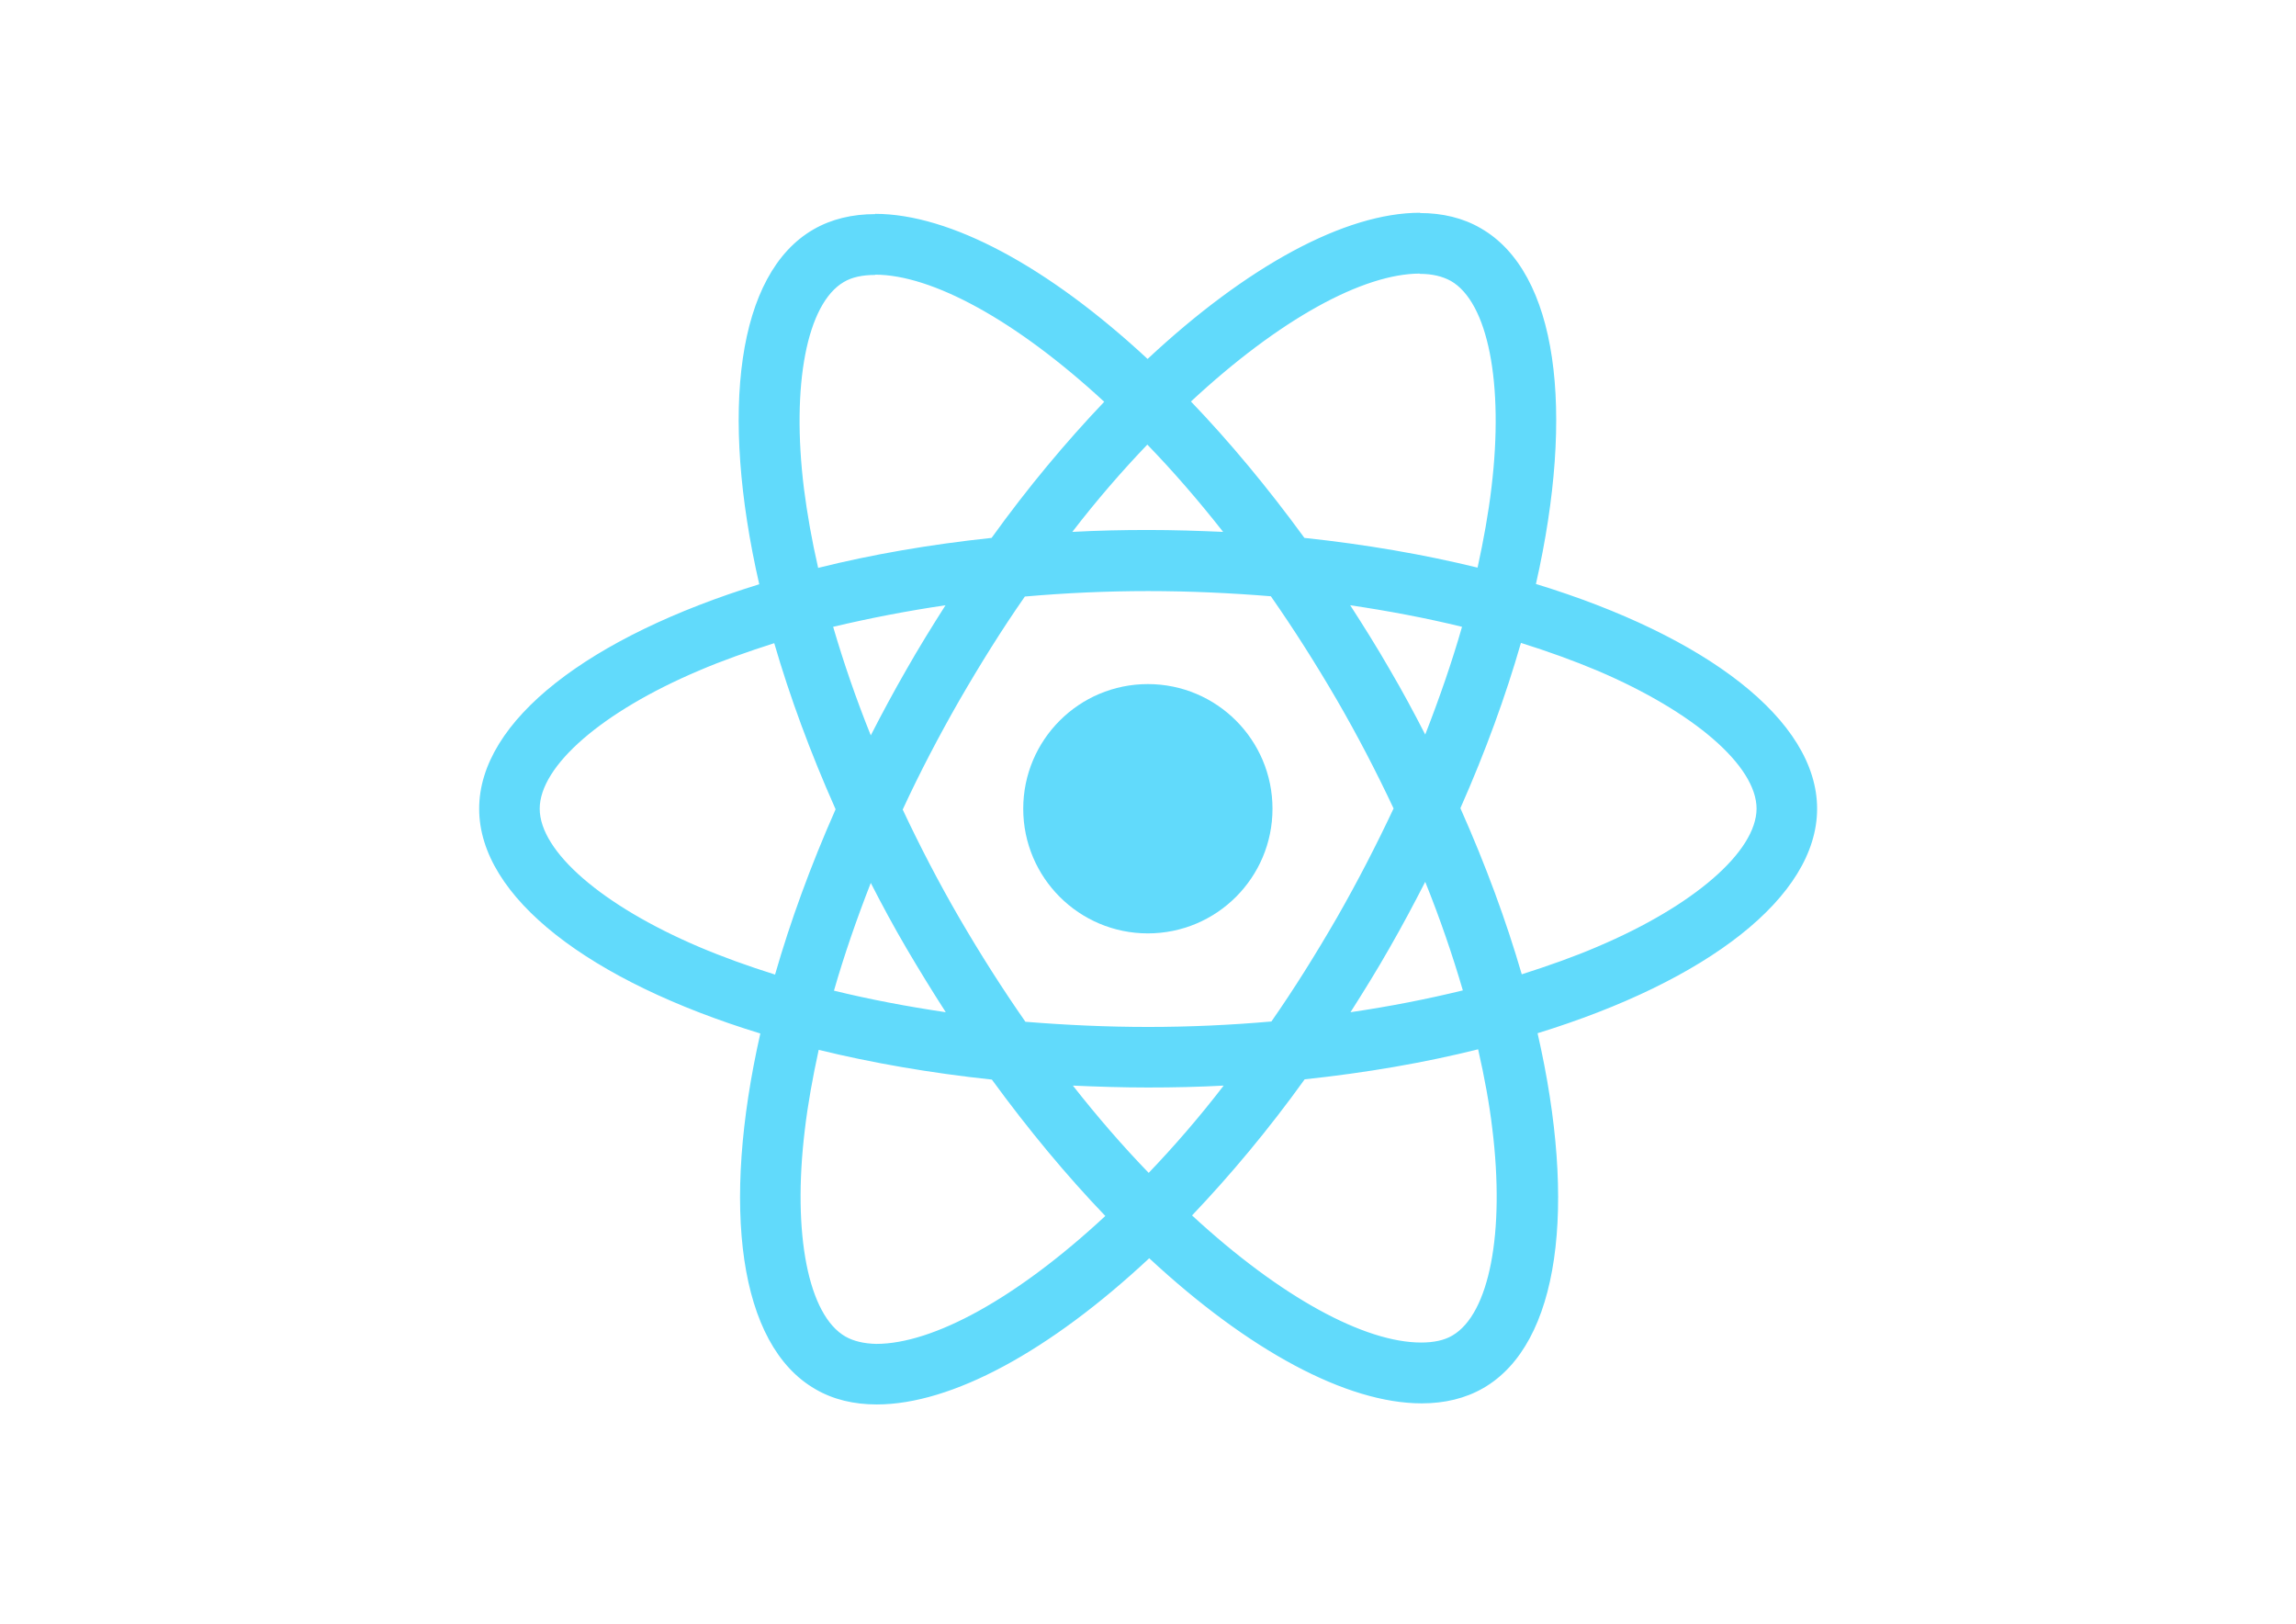
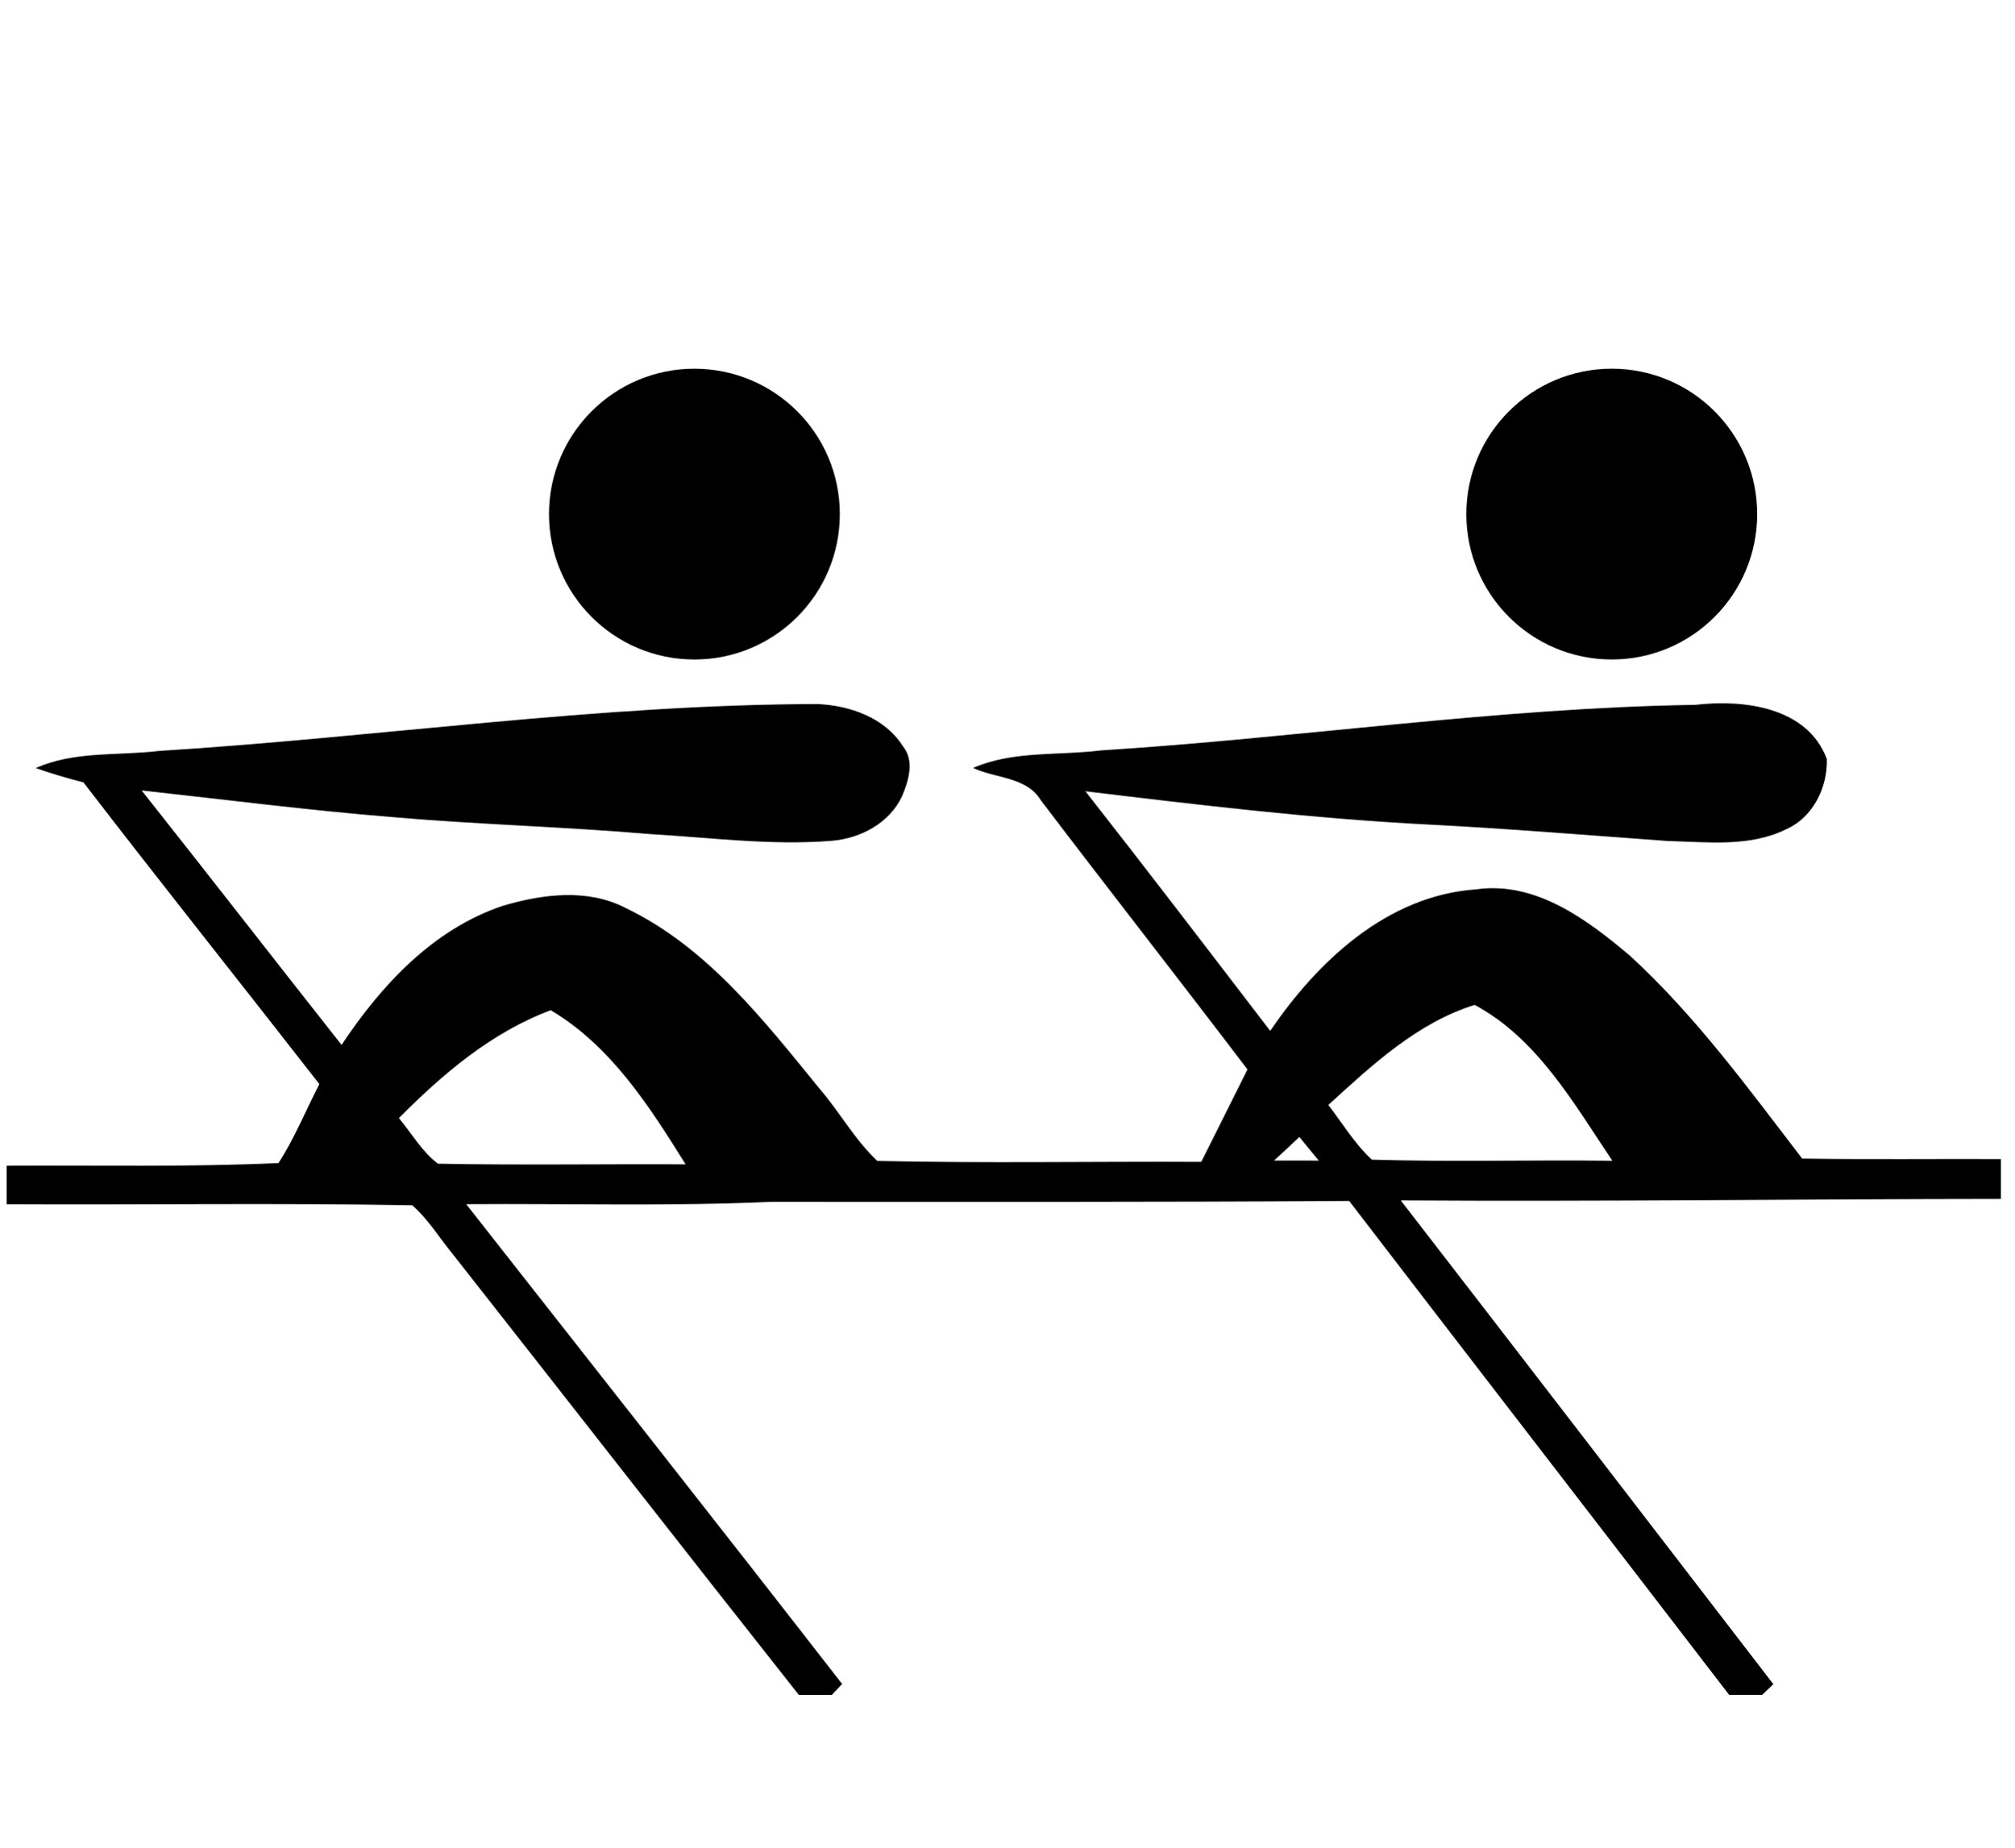
- <svg xmlns="http://www.w3.org/2000/svg" viewBox="0 0 841.9 595.3">
-   <g fill="#61DAFB">
-     <path d="M666.3 296.5c0-32.5-40.7-63.3-103.1-82.4 14.4-63.6 8-114.2-20.2-130.4-6.5-3.8-14.1-5.6-22.4-5.6v22.3c4.6 0 8.3.9 11.4 2.6 13.6 7.8 19.5 37.5 14.9 75.7-1.1 9.4-2.9 19.3-5.1 29.4-19.6-4.8-41-8.5-63.5-10.9-13.5-18.5-27.5-35.3-41.6-50 32.6-30.3 63.2-46.9 84-46.9V78c-27.5 0-63.5 19.6-99.9 53.6-36.4-33.8-72.4-53.2-99.9-53.2v22.3c20.7 0 51.4 16.5 84 46.6-14 14.7-28 31.4-41.3 49.9-22.6 2.4-44 6.1-63.6 11-2.3-10-4-19.7-5.2-29-4.7-38.2 1.1-67.9 14.6-75.8 3-1.8 6.9-2.6 11.5-2.6V78.5c-8.4 0-16 1.8-22.6 5.6-28.1 16.2-34.4 66.7-19.9 130.1-62.2 19.2-102.7 49.9-102.7 82.3 0 32.5 40.7 63.3 103.1 82.4-14.4 63.6-8 114.2 20.2 130.4 6.5 3.8 14.1 5.6 22.5 5.6 27.5 0 63.5-19.6 99.9-53.6 36.4 33.8 72.4 53.2 99.9 53.2 8.4 0 16-1.8 22.6-5.6 28.1-16.2 34.4-66.7 19.9-130.1 62-19.1 102.5-49.9 102.5-82.3zm-130.2-66.7c-3.7 12.9-8.3 26.2-13.5 39.5-4.1-8-8.4-16-13.1-24-4.6-8-9.5-15.8-14.4-23.4 14.2 2.1 27.9 4.7 41 7.9zm-45.8 106.5c-7.8 13.5-15.8 26.3-24.1 38.2-14.9 1.3-30 2-45.2 2-15.1 0-30.2-.7-45-1.9-8.3-11.9-16.4-24.6-24.2-38-7.6-13.1-14.5-26.4-20.8-39.8 6.2-13.4 13.2-26.8 20.7-39.9 7.8-13.5 15.8-26.3 24.1-38.2 14.9-1.3 30-2 45.2-2 15.1 0 30.2.7 45 1.9 8.3 11.9 16.4 24.6 24.2 38 7.6 13.1 14.5 26.4 20.8 39.8-6.3 13.4-13.2 26.8-20.7 39.9zm32.3-13c5.4 13.4 10 26.8 13.8 39.8-13.1 3.2-26.9 5.9-41.2 8 4.9-7.7 9.8-15.6 14.4-23.7 4.6-8 8.9-16.1 13-24.1zM421.2 430c-9.3-9.6-18.6-20.3-27.8-32 9 .4 18.2.7 27.5.7 9.4 0 18.7-.2 27.8-.7-9 11.7-18.3 22.4-27.5 32zm-74.4-58.9c-14.2-2.1-27.9-4.7-41-7.9 3.7-12.9 8.3-26.2 13.5-39.5 4.1 8 8.4 16 13.1 24 4.7 8 9.5 15.8 14.4 23.4zM420.7 163c9.3 9.6 18.6 20.3 27.8 32-9-.4-18.2-.7-27.5-.7-9.4 0-18.7.2-27.8.7 9-11.7 18.3-22.4 27.5-32zm-74 58.9c-4.9 7.7-9.8 15.6-14.4 23.7-4.6 8-8.9 16-13 24-5.4-13.4-10-26.8-13.8-39.8 13.1-3.1 26.9-5.8 41.2-7.9zm-90.5 125.2c-35.4-15.1-58.3-34.9-58.3-50.6 0-15.7 22.9-35.6 58.3-50.6 8.6-3.7 18-7 27.7-10.1 5.7 19.6 13.2 40 22.5 60.9-9.2 20.8-16.6 41.1-22.2 60.6-9.9-3.1-19.3-6.5-28-10.2zM310 490c-13.6-7.8-19.5-37.5-14.9-75.7 1.1-9.4 2.9-19.3 5.1-29.4 19.6 4.8 41 8.5 63.5 10.9 13.5 18.5 27.5 35.3 41.6 50-32.6 30.3-63.2 46.9-84 46.9-4.5-.1-8.3-1-11.3-2.7zm237.2-76.2c4.7 38.2-1.1 67.9-14.6 75.8-3 1.8-6.9 2.6-11.5 2.6-20.7 0-51.4-16.5-84-46.6 14-14.7 28-31.4 41.3-49.9 22.6-2.4 44-6.1 63.6-11 2.3 10.1 4.1 19.8 5.2 29.1zm38.5-66.7c-8.6 3.7-18 7-27.7 10.1-5.7-19.6-13.2-40-22.5-60.9 9.2-20.8 16.6-41.1 22.2-60.6 9.9 3.1 19.3 6.5 28.1 10.2 35.4 15.1 58.3 34.9 58.3 50.6-.1 15.7-23 35.6-58.4 50.6zM320.8 78.4z" />
-     <circle cx="420.9" cy="296.5" r="45.7" />
-     <path d="M520.5 78.1z" />
+ <svg xmlns="http://www.w3.org/2000/svg" width="303" height="278">
+   <g>
+     <rect fill="none" id="canvas_background" height="280" width="305" y="-1" x="-1" />
+   </g>
+   <g>
+     <path id="svg_1" d="m301,180.381l0,-6c-9.964,-0.039 -19.928,0.082 -29.89,-0.07c-8.115,-10.576 -16.029,-21.457 -25.891,-30.504c-6.438,-5.453 -14.223,-11.277 -23.178,-10c-13.316,0.927 -23.808,10.768 -30.954,21.295c-9.226,-12.051 -18.439,-24.113 -27.804,-36.056c17.198,2.079 34.41,4.134 51.719,5.012c12.004,0.621 23.981,1.607 35.967,2.477c5.927,0.139 12.258,0.95 17.765,-1.79c4.014,-1.78 6.211,-6.302 6.086,-10.548c-2.939,-7.852 -12.548,-9.002 -19.791,-8.152c-29.922,0.46 -59.578,4.976 -89.414,6.855c-6.41,0.803 -13.174,0.01 -19.233,2.631c3.371,1.602 8.033,1.319 10.171,4.84c10.301,13.56 20.804,26.97 31.11,40.53c-2.294,4.645 -4.648,9.262 -6.95,13.904c-16.243,-0.08 -32.507,0.227 -48.737,-0.141c-3.378,-3.168 -5.641,-7.328 -8.656,-10.827c-8.394,-10.286 -16.924,-21.327 -29.17,-27.213c-5.753,-2.997 -12.578,-2.109 -18.557,-0.329c-10.445,3.514 -18.27,11.952 -24.212,20.914c-10.057,-12.738 -19.998,-25.568 -30.078,-38.287c12.552,1.379 25.078,2.983 37.666,4.006c12.954,1.129 25.963,1.453 38.919,2.568c9.053,0.521 18.12,1.735 27.199,1.006c4.339,-0.342 8.767,-2.676 10.63,-6.76c0.986,-2.316 1.871,-5.302 0.103,-7.48c-2.725,-4.298 -7.929,-6.107 -12.8,-6.338c-33.153,0.062 -66.033,4.994 -99.083,7.054c-6.189,0.749 -12.732,-0.021 -18.559,2.579c2.355,0.829 4.753,1.533 7.173,2.147c11.703,15.229 23.687,30.246 35.488,45.4c-2.047,3.958 -3.724,8.133 -6.148,11.882c-13.608,0.617 -27.262,0.327 -40.89,0.396l0,5.8c20.334,0.108 40.687,-0.214 61.009,0.153c2.448,2.147 4.147,5.001 6.213,7.498c17.33,22.043 34.559,44.17 51.945,66.168l4.964,0c0.387,-0.411 1.162,-1.23 1.55,-1.642c-18.748,-24.139 -37.691,-48.138 -56.554,-72.19c15.296,-0.114 30.605,0.347 45.889,-0.352c28.982,-0.001 57.969,0.062 86.947,-0.132c19.015,24.803 38.138,49.521 57.163,74.314l4.961,0c0.422,-0.402 1.264,-1.209 1.685,-1.611c-18.666,-24.272 -37.326,-48.556 -56.05,-72.785c30.095,0.193 60.183,-0.2 90.277,-0.222zm-235.117,-5.299c-2.427,-1.827 -3.954,-4.559 -5.881,-6.861c6.604,-6.652 13.954,-12.92 22.85,-16.229c9.045,5.363 14.851,14.469 20.28,23.184c-12.416,-0.063 -24.839,0.145 -37.249,-0.094zm125.775,-0.471c1.284,-1.172 2.555,-2.359 3.817,-3.554c0.964,1.188 1.929,2.38 2.914,3.556c-2.244,-0.004 -4.489,-0.002 -6.731,-0.002zm14.717,-0.136c-2.594,-2.387 -4.406,-5.461 -6.549,-8.229c6.551,-5.984 13.378,-12.367 22.012,-15.057c9.44,5.065 14.928,14.835 20.719,23.453c-12.059,-0.16 -24.135,0.197 -36.182,-0.167z" />
+     <circle id="svg_2" r="21.875" cy="77.343" cx="242.463" />
+     <circle id="svg_3" r="21.875" cy="77.346" cx="104.46" />
  </g>
</svg>
